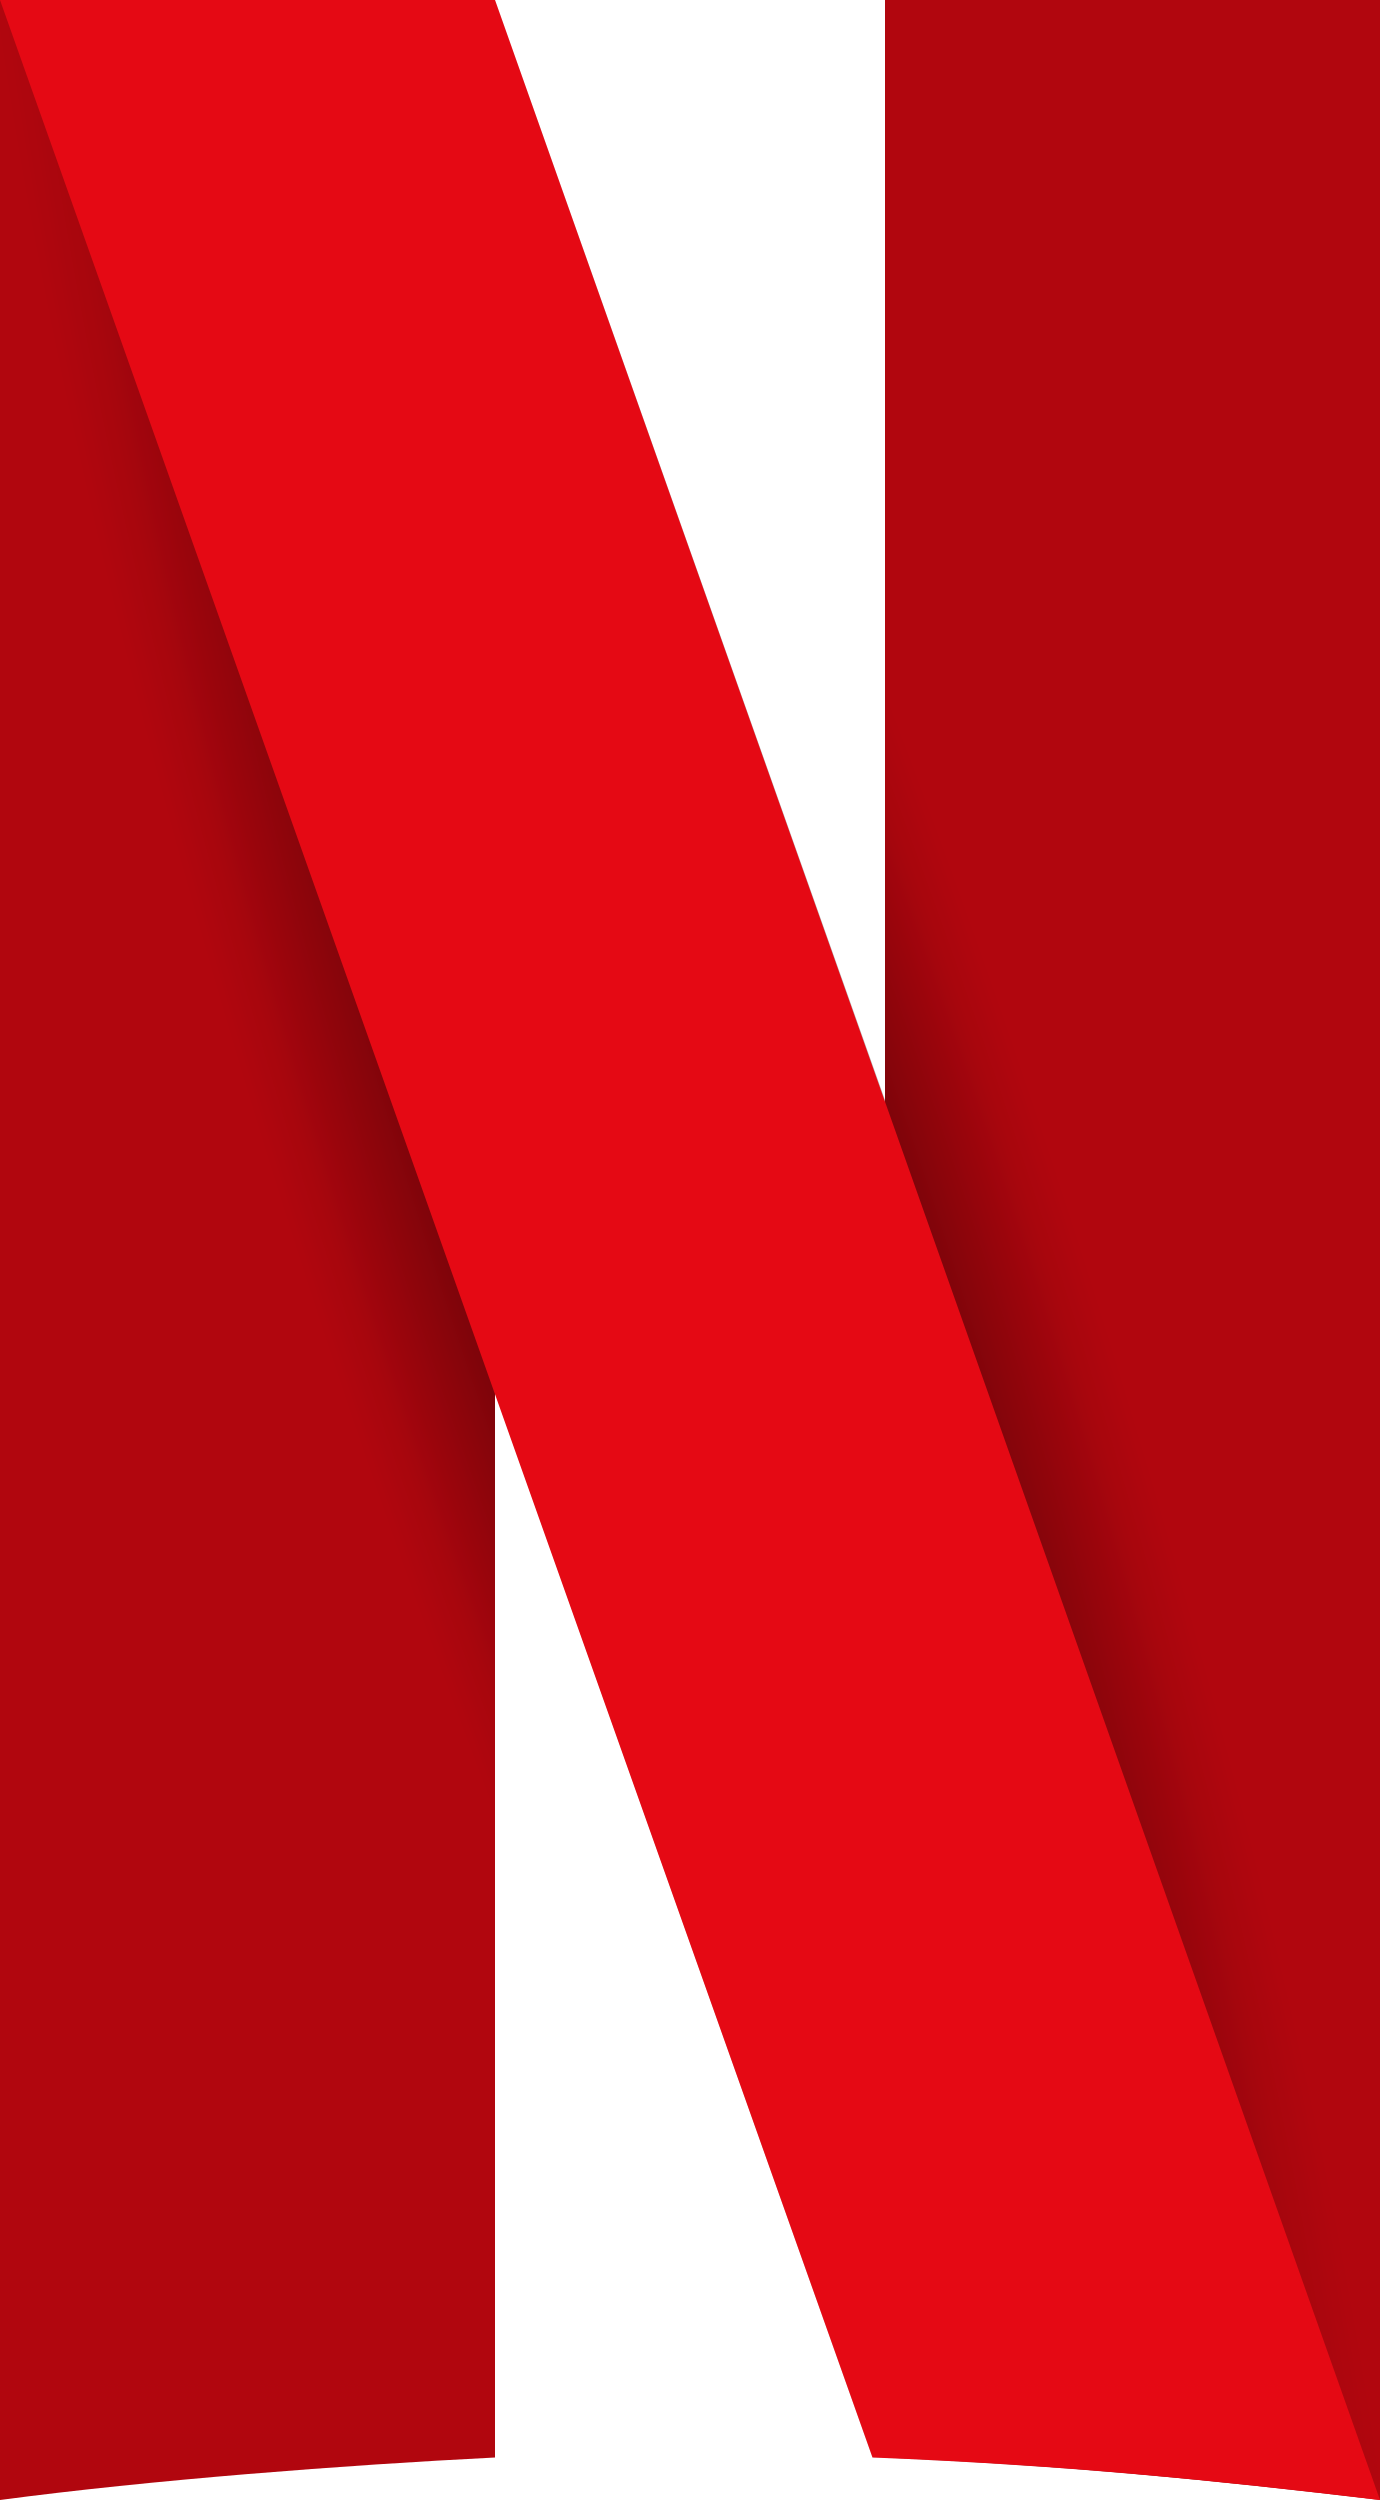
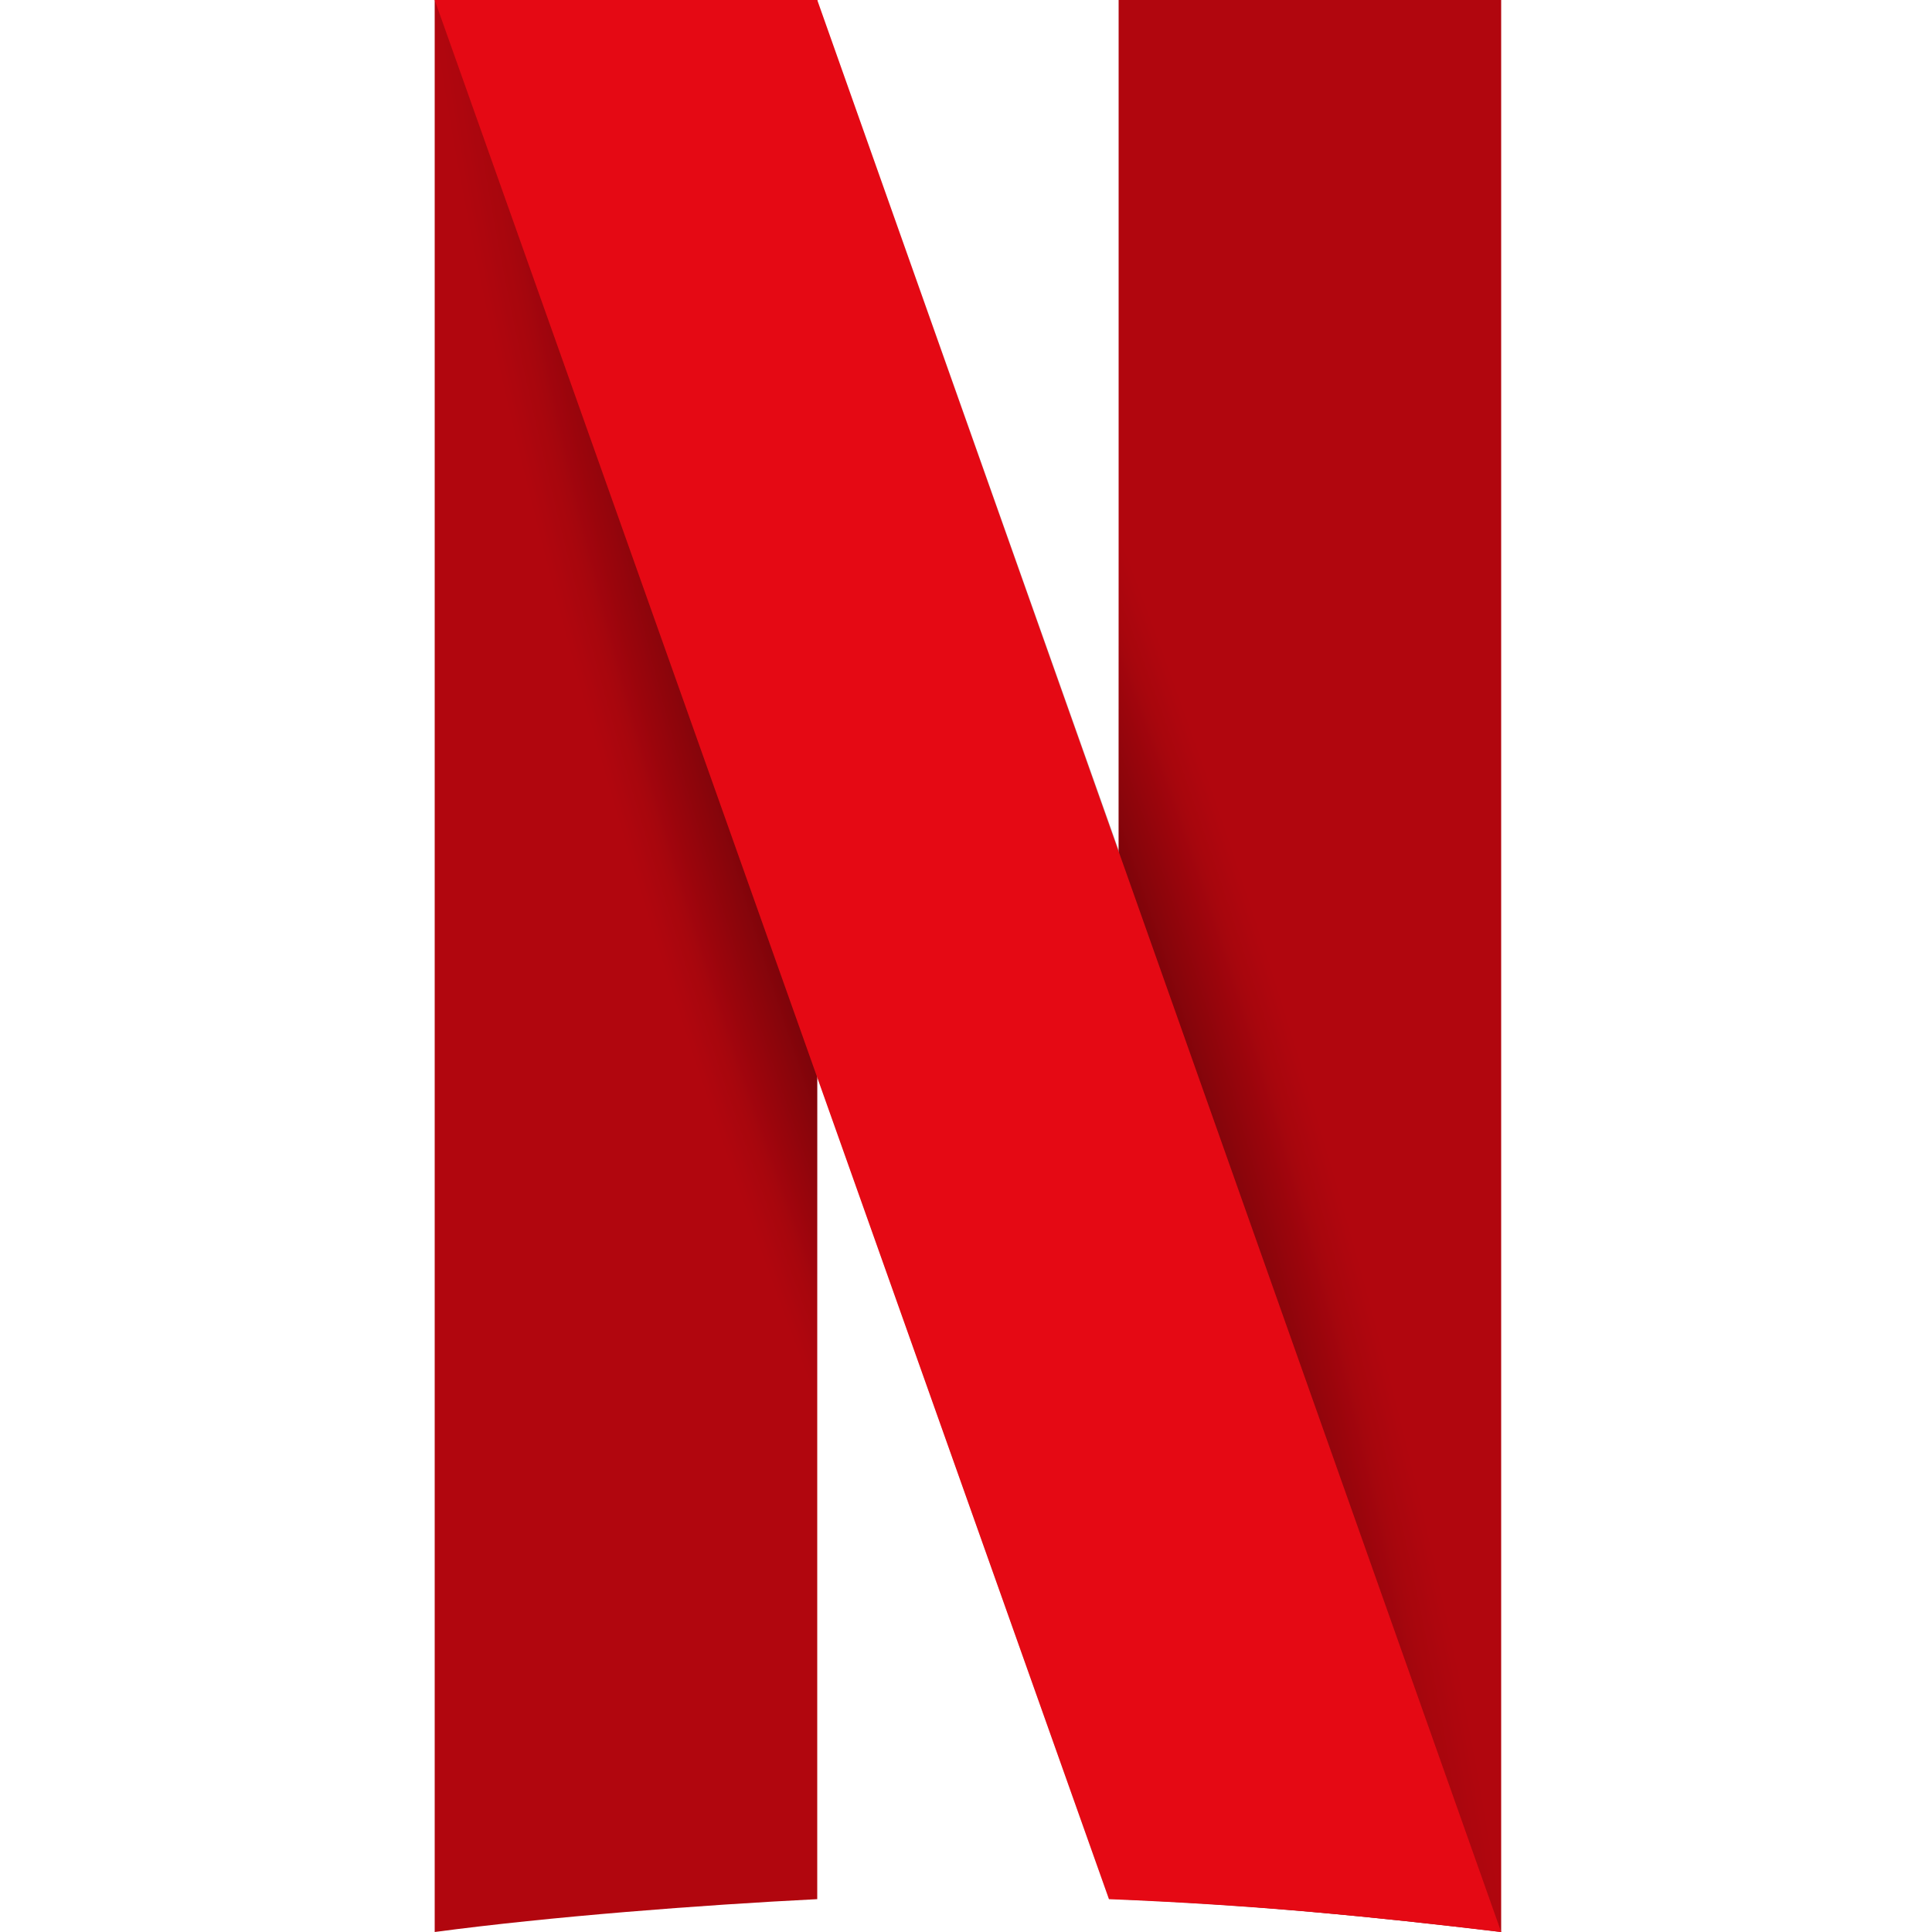
- <svg class="n-logo-svg" focusable="false" viewBox="225 0 552 1000" aria-hidden="true" data-uia="n-logo">
+ <svg xmlns="http://www.w3.org/2000/svg" class="n-logo-svg" focusable="false" viewBox="0 0 1000 1000" aria-hidden="true" data-uia="n-logo">
  <defs>
-     <radialGradient id=":R2d6l9kl4l:-a" r="75%" gradientTransform="matrix(.38 0 .5785 1 .02 0)">
-       <stop offset="60%" stop-opacity=".3" />
-       <stop offset="90%" stop-opacity=".05" />
-       <stop offset="100%" stop-opacity="0" />
+     <radialGradient id="gradient-a" r="75%" gradientTransform="matrix(.38 0 .5785 1 .02 0)">
+       <stop offset="60%" stop-opacity="0.3" stop-color="#000000" />
+       <stop offset="90%" stop-opacity="0.05" stop-color="#000000" />
+       <stop offset="100%" stop-opacity="0" stop-color="#000000" />
    </radialGradient>
  </defs>
  <path d="M225 0v1000c60-8 138-14 198-17V0H225" fill="#b1060e" />
  <path d="M579 0v983c71 3 131 9 198 17V0H579" fill="#b1060e" />
-   <path d="M225 0v200l198 600V557l151 426c76 3 136 9 203 17V800L579 200v240L423 0H225" fill="url(#:R2d6l9kl4l:-a)" />
+   <path d="M225 0v200l198 600V557l151 426c76 3 136 9 203 17V800L579 200v240L423 0H225" fill="url(#gradient-a)" />
  <path d="M225 0l349 983c76 3 136 9 203 17L423 0H225" fill="#e50914" />
</svg>
